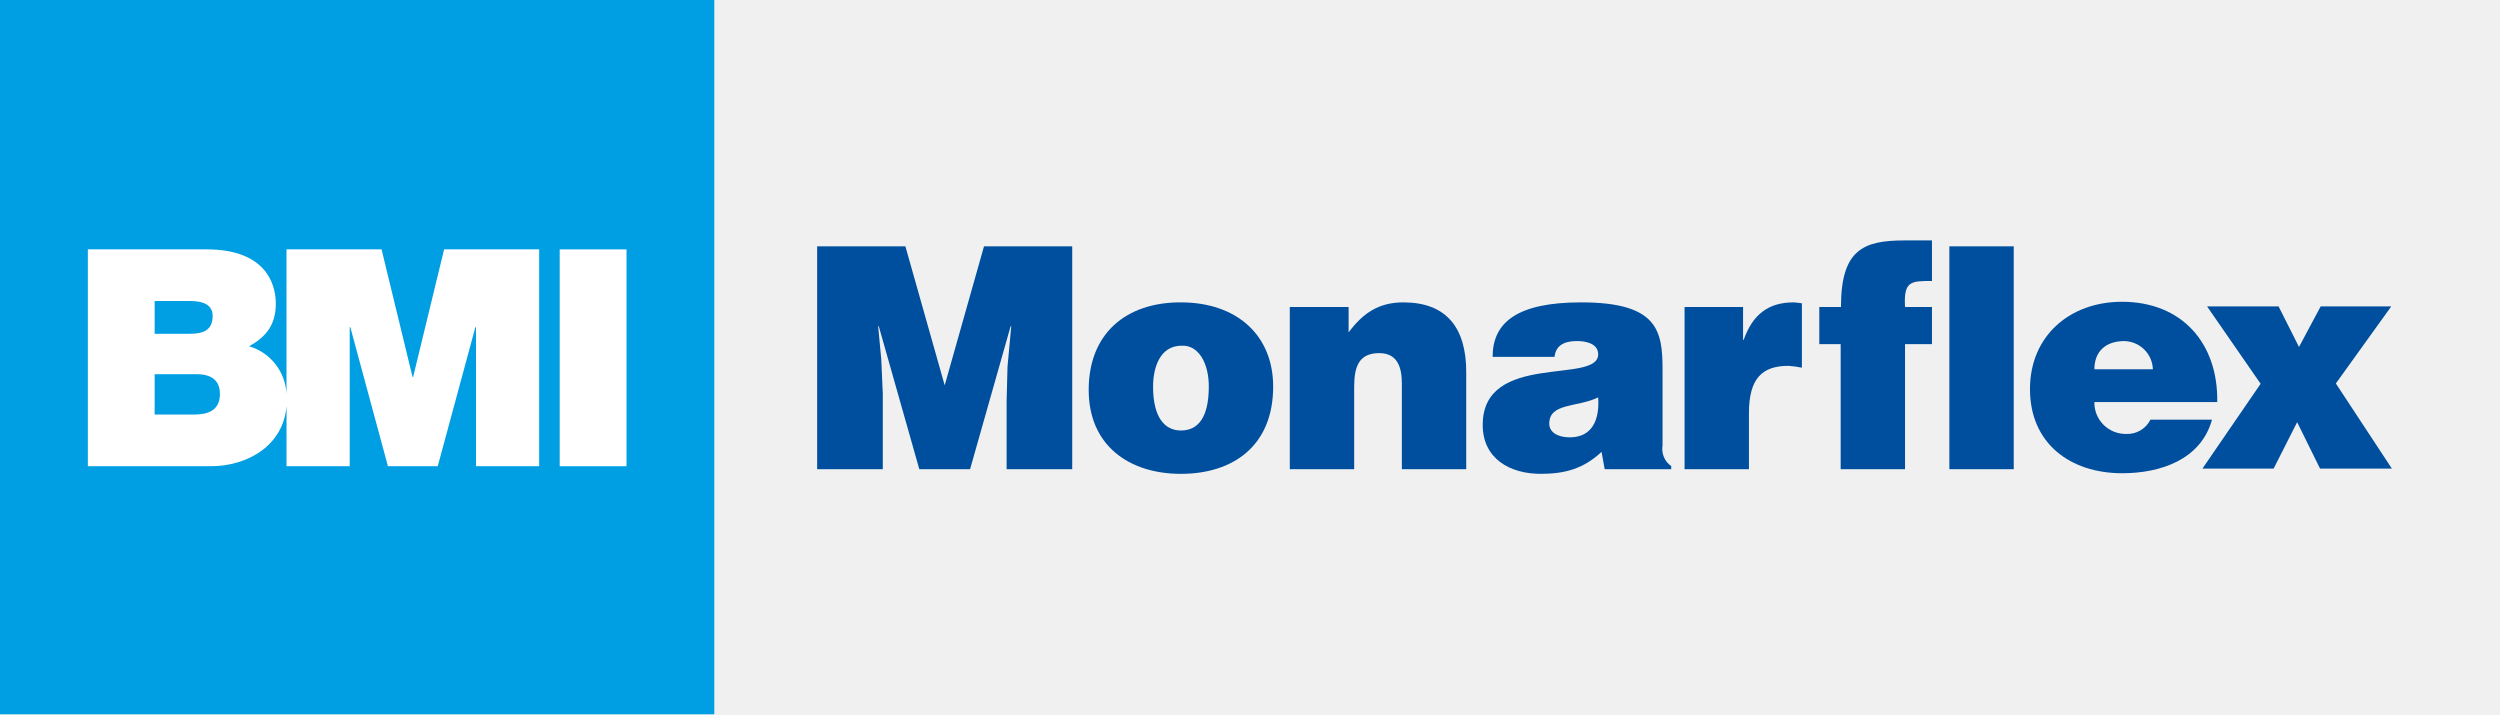
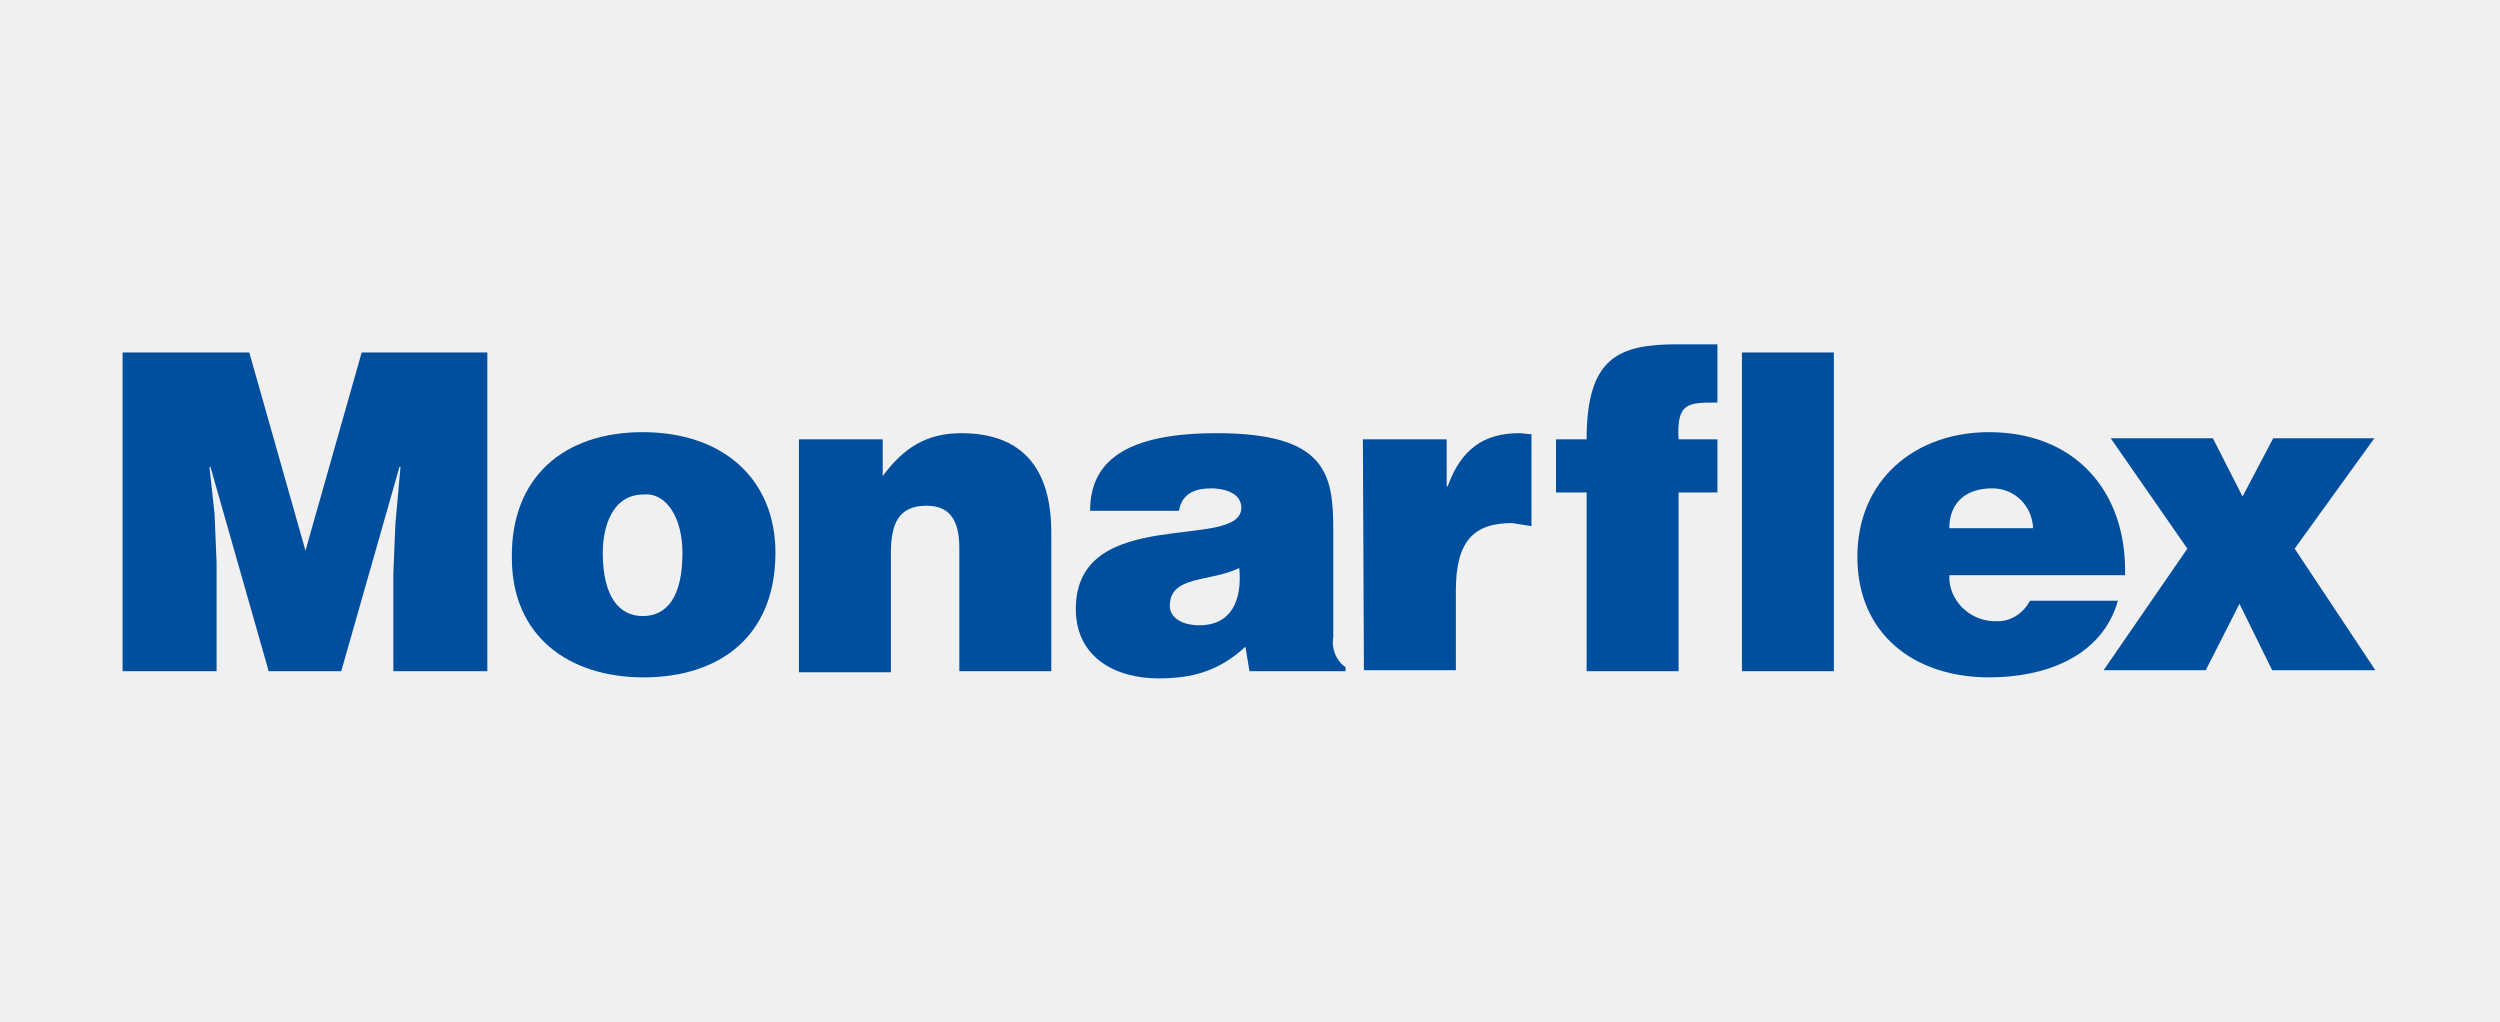
- <svg xmlns="http://www.w3.org/2000/svg" viewBox="0 0 350 100">
-   <g id="Monarflex" fill="#004f9e">
-     <polygon points="114.403 65.689 114.403 34.487 126.755 34.487 132.257 53.946 137.76 34.487 150.111 34.487 150.111 65.689 140.926 65.689 140.926 56.156 141.054 51.303 141.575 45.67 141.489 45.67 135.811 65.689 128.703 65.689 123.028 45.67 122.941 45.67 123.374 50.263 123.591 55.114 123.591 65.689 114.403 65.689" />
-     <path d="M165.284,42.331c8.017,0,12.959,4.724,12.959,11.788,0,8.321-5.633,12.22-12.914,12.22-7.279,0-12.912-3.986-12.912-11.744,0-7.888,5.197-12.265,12.868-12.265m-3.855,11.788c0,4.292,1.603,6.152,3.9,6.152,2.428,0,3.902-1.86,3.902-6.152,0-3.337-1.474-5.851-3.816-5.72-3.077,0-3.986,3.164-3.986,5.72" />
-     <path d="M180.571,42.982h8.234V46.536c2.035-2.731,4.246-4.203,7.669-4.203,5.984,0,8.799,3.51,8.799,9.748V65.689H196.259v-12.003c0-2.253-.607-4.248-3.164-4.248-2.774,0-3.51,1.778-3.51,4.68V65.689h-9.014Z" />
-     <path d="M224.655,65.689l-.435-2.428c-2.556,2.386-5.155,3.077-8.538,3.077-4.288,0-8.103-2.122-8.103-6.846,0-10.314,16.164-5.633,16.164-9.881,0-1.645-1.991-1.862-2.946-1.862-1.257,0-2.946.259-3.164,2.21h-8.666c0-4.811,3.423-7.627,12.393-7.627,10.746,0,11.396,3.986,11.396,9.402V62.352a2.946,2.946,0,0,0,1.215,2.904V65.689Zm-.911-10.052c-2.946,1.43-6.846.736-6.846,3.683,0,1.126,1.082,1.907,2.86,1.907,3.164,0,4.204-2.47,3.986-5.589" />
-     <path d="M235.84,42.982h8.19v4.594h.086c1.257-3.554,3.467-5.243,6.977-5.243a11.046,11.046,0,0,1,1.171.129v9.014a13.759,13.759,0,0,0-1.865-.259c-3.682,0-5.547,1.734-5.547,6.629V65.689h-9.012Z" />
-     <path d="M270.476,42.976v5.201h-3.771V65.685h-9.012V48.177h-2.991V42.976h3.033c0-8.017,3.122-9.316,8.884-9.316H270.476v5.676c-2.946,0-3.986,0-3.771,3.64Zm11.447,22.709h-9.014V34.482h9.014Z" />
-     <path d="M293.213,56.286a4.374,4.374,0,0,0,4.461,4.465,3.599,3.599,0,0,0,3.383-1.993h8.622c-1.561,5.633-7.281,7.496-12.568,7.496-7.279,0-12.914-4.161-12.914-11.786,0-7.454,5.594-12.22,12.872-12.22,8.407,0,13.477,5.806,13.347,14.038Zm8.19-4.591a4.086,4.086,0,0,0-3.988-3.944c-2.687,0-4.201,1.516-4.201,3.944Z" />
-     <polygon points="316.487 53.73 308.991 42.897 319.001 42.897 321.861 48.575 324.894 42.897 334.775 42.897 327.018 53.685 334.862 65.604 324.807 65.604 321.601 59.104 318.307 65.604 308.339 65.604 316.487 53.73" />
-   </g>
-   <g id="BMI_Block">
-     <rect width="100" height="100" fill="#009fe3" />
-     <g fill="white">
-       <path d="M62.176,34.911,57.84,52.77h-.084L53.417,34.911H40.11v20.28a7.315,7.315,0,0,0-5.239-6.716c2.255-1.235,3.742-2.891,3.742-5.953,0-3.1-1.7-7.611-9.693-7.611H12.3V65.27H29.515c5.121,0,10.16-2.878,10.6-8.443V65.27h8.844V45.8h.084L54.31,65.27h6.973L66.555,45.8h.085V65.27h8.844V34.911ZM21.65,42.139h4.933c1.913,0,3.188.554,3.188,2.084,0,1.956-1.233,2.507-3.188,2.507H21.65Zm5.485,15.9H21.65V52.386h5.867c2.211,0,3.272.978,3.272,2.763,0,2.339-1.7,2.891-3.655,2.891" />
-       <rect x="78.358" y="34.914" width="9.354" height="30.356" />
-     </g>
+ <svg xmlns="http://www.w3.org/2000/svg" version="1.1" id="Layer_1" x="0px" y="0px" viewBox="0 0 244.7 100" style="enable-background:new 0 0 244.7 100;" xml:space="preserve">
+   <style type="text/css">
+ 	.st0{fill:#004F9E;}
+ </style>
+   <g id="Monarflex">
+     <polygon class="st0" points="12,65.7 12,34.5 24.4,34.5 29.9,53.9 35.4,34.5 47.7,34.5 47.7,65.7 38.5,65.7 38.5,56.2 38.7,51.3    39.2,45.7 39.1,45.7 33.4,65.7 26.3,65.7 20.6,45.7 20.5,45.7 21,50.3 21.2,55.1 21.2,65.7  " />
+     <path class="st0" d="M62.9,42.3c8,0,13,4.7,13,11.8c0,8.3-5.6,12.2-12.9,12.2c-7.3,0-12.9-4-12.9-11.7C50,46.7,55.2,42.3,62.9,42.3    M59,54.1c0,4.3,1.6,6.2,3.9,6.2c2.4,0,3.9-1.9,3.9-6.2c0-3.3-1.5-5.9-3.8-5.7C59.9,48.4,59,51.6,59,54.1" />
+     <path class="st0" d="M78.2,43h8.2v3.6c2-2.7,4.2-4.2,7.7-4.2c6,0,8.8,3.5,8.8,9.7v13.6h-9v-12c0-2.3-0.6-4.2-3.2-4.2   c-2.8,0-3.5,1.8-3.5,4.7v11.6h-9L78.2,43z" />
+     <path class="st0" d="M122.3,65.7l-0.4-2.4c-2.6,2.4-5.2,3.1-8.5,3.1c-4.3,0-8.1-2.1-8.1-6.8c0-10.3,16.2-5.6,16.2-9.9   c0-1.6-2-1.9-2.9-1.9c-1.3,0-2.9,0.3-3.2,2.2h-8.7c0-4.8,3.4-7.6,12.4-7.6c10.7,0,11.4,4,11.4,9.4v10.6c-0.2,1.1,0.3,2.3,1.2,2.9   v0.4H122.3z M121.3,55.6c-2.9,1.4-6.8,0.7-6.8,3.7c0,1.1,1.1,1.9,2.9,1.9C120.5,61.2,121.6,58.8,121.3,55.6" />
+     <path class="st0" d="M133.4,43h8.2v4.6h0.1c1.3-3.6,3.5-5.2,7-5.2c0.4,0,0.8,0.1,1.2,0.1v9c-0.6-0.1-1.2-0.2-1.9-0.3   c-3.7,0-5.5,1.7-5.5,6.6v7.8h-9L133.4,43z" />
+     <path class="st0" d="M168.1,43v5.2h-3.8v17.5h-9V48.2h-3V43h3c0-8,3.1-9.3,8.9-9.3h3.9v5.7c-2.9,0-4,0-3.8,3.6L168.1,43z    M179.5,65.7h-9V34.5h9V65.7z" />
+     <path class="st0" d="M190.8,56.3c-0.1,2.4,1.9,4.4,4.3,4.5c0.1,0,0.1,0,0.2,0c1.4,0.1,2.7-0.7,3.4-2h8.6c-1.6,5.6-7.3,7.5-12.6,7.5   c-7.3,0-12.9-4.2-12.9-11.8c0-7.5,5.6-12.2,12.9-12.2c8.4,0,13.5,5.8,13.3,14H190.8z M199,51.7c-0.1-2.2-1.8-3.9-4-3.9   c-2.7,0-4.2,1.5-4.2,3.9H199z" />
+     <polygon class="st0" points="214.1,53.7 206.6,42.9 216.6,42.9 219.5,48.6 222.5,42.9 232.4,42.9 224.6,53.7 232.5,65.6    222.4,65.6 219.2,59.1 215.9,65.6 205.9,65.6  " />
  </g>
</svg>
